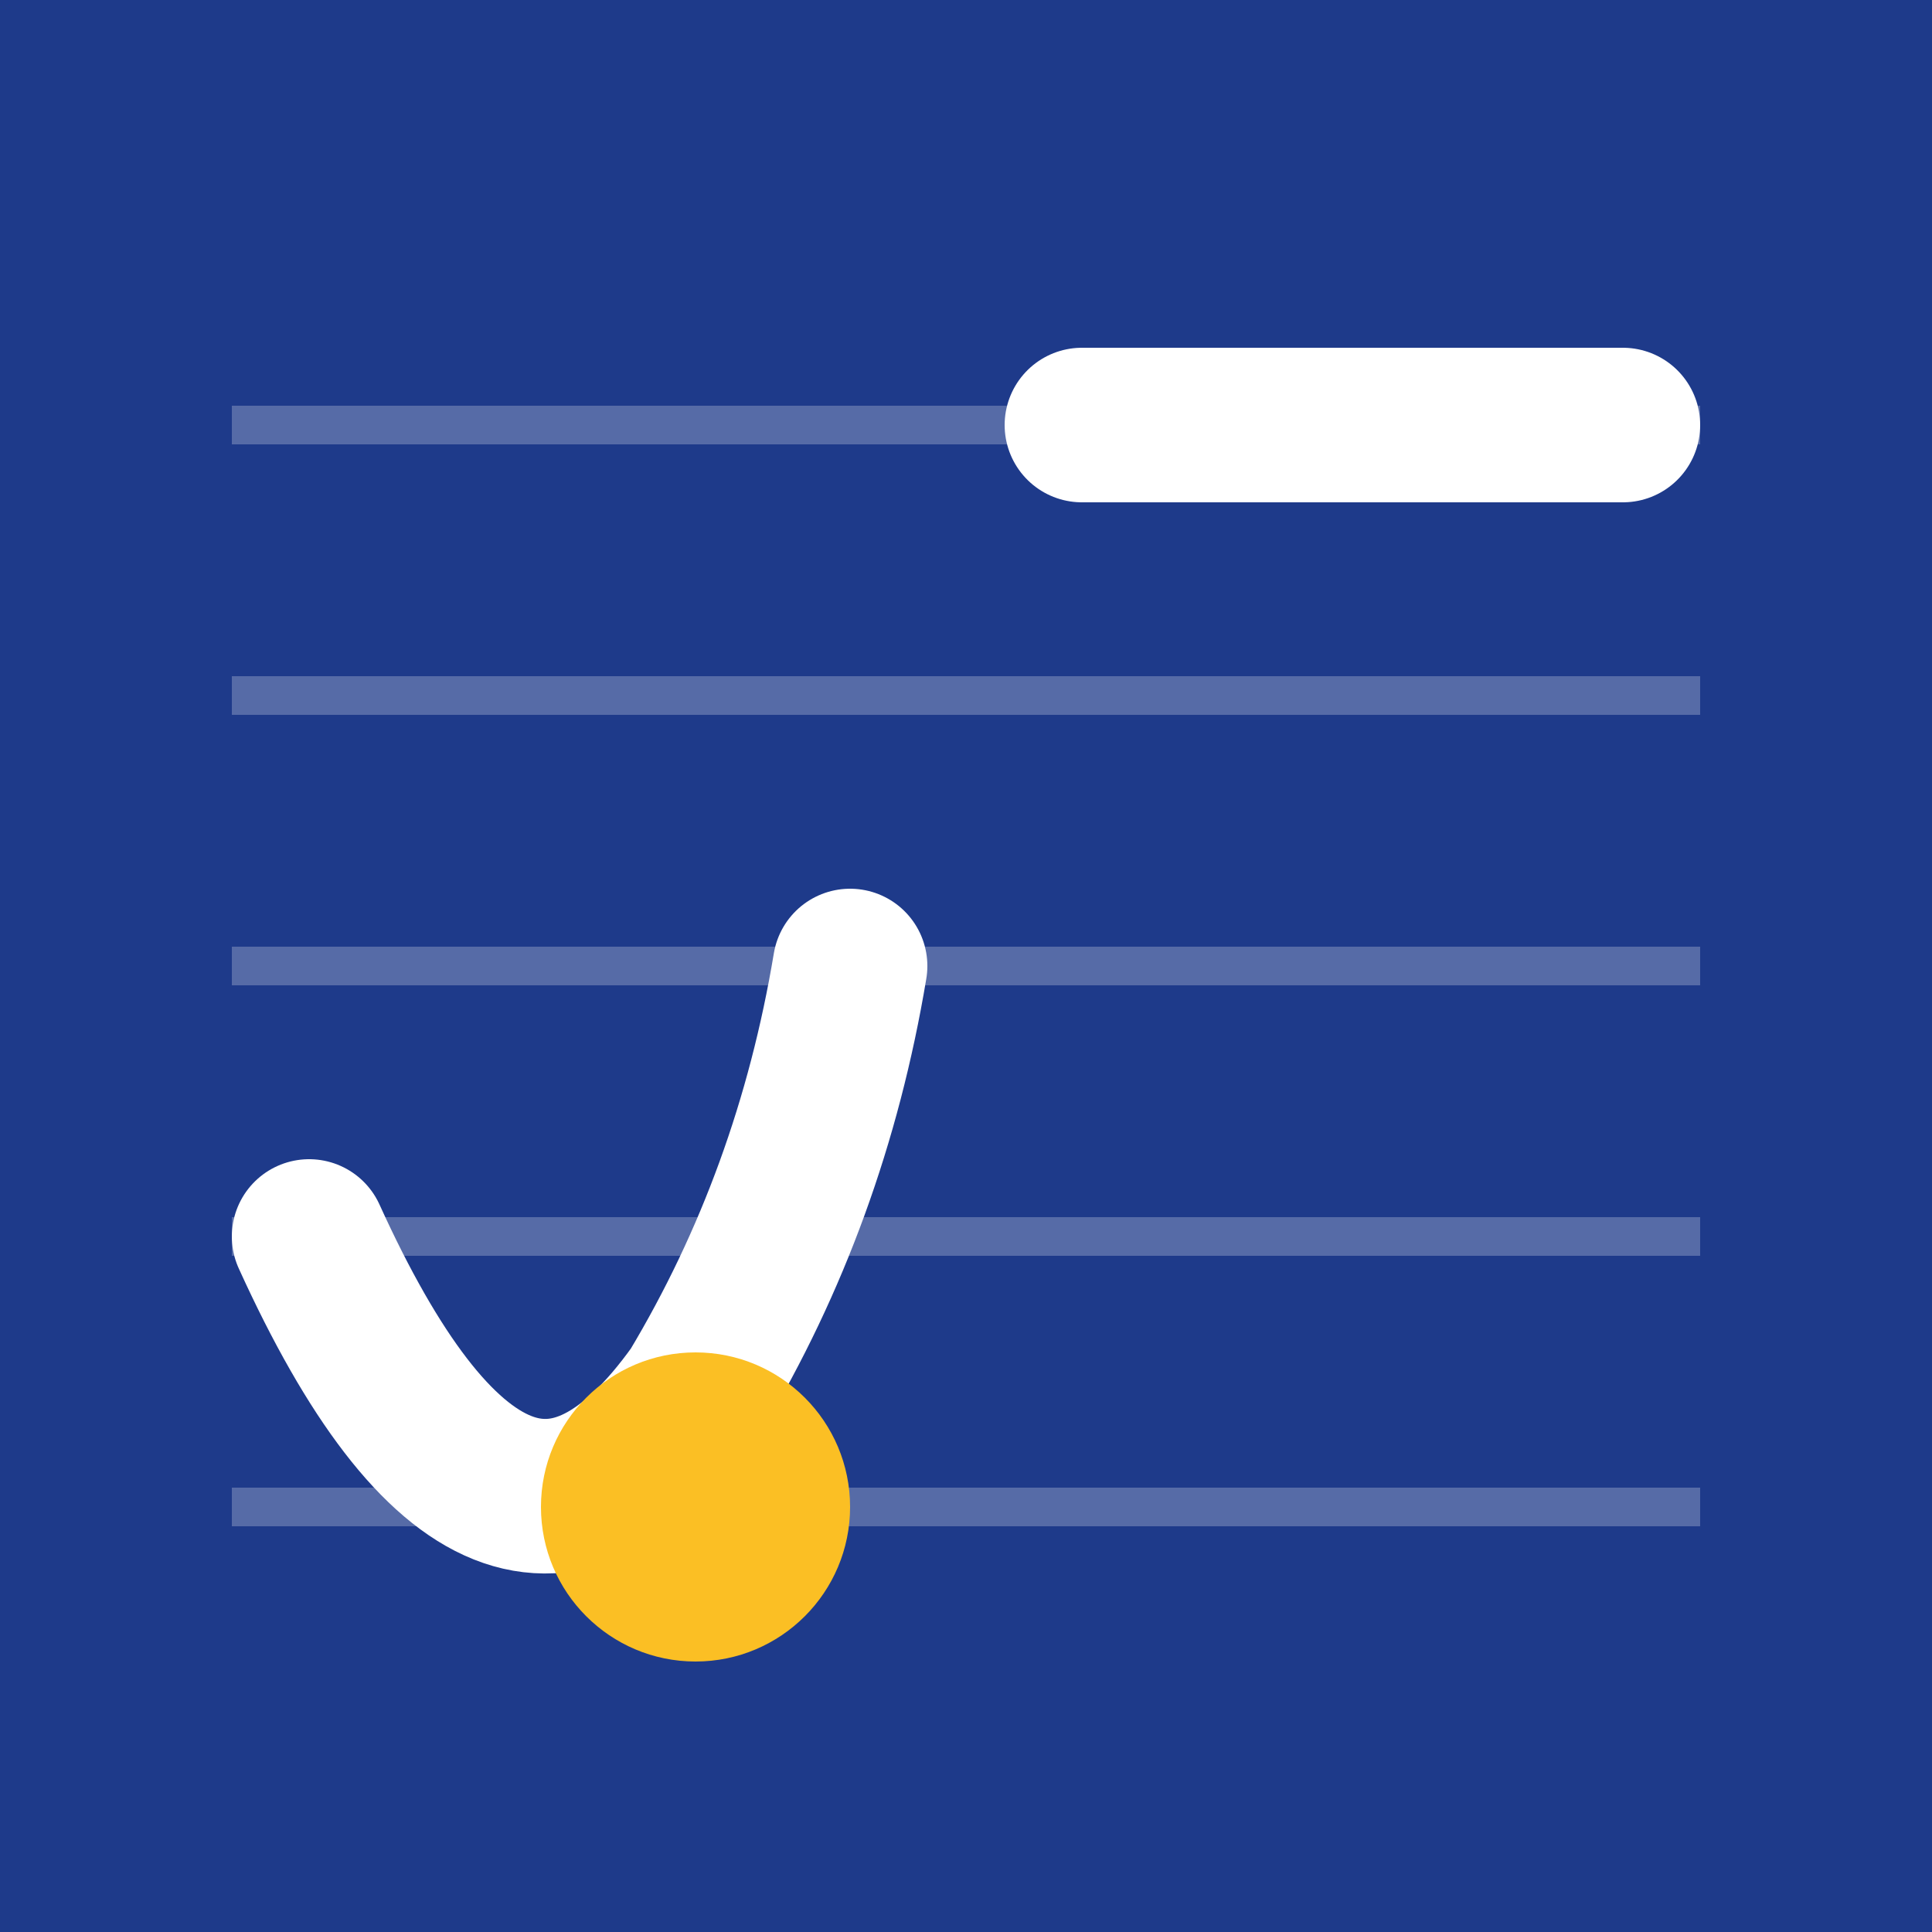
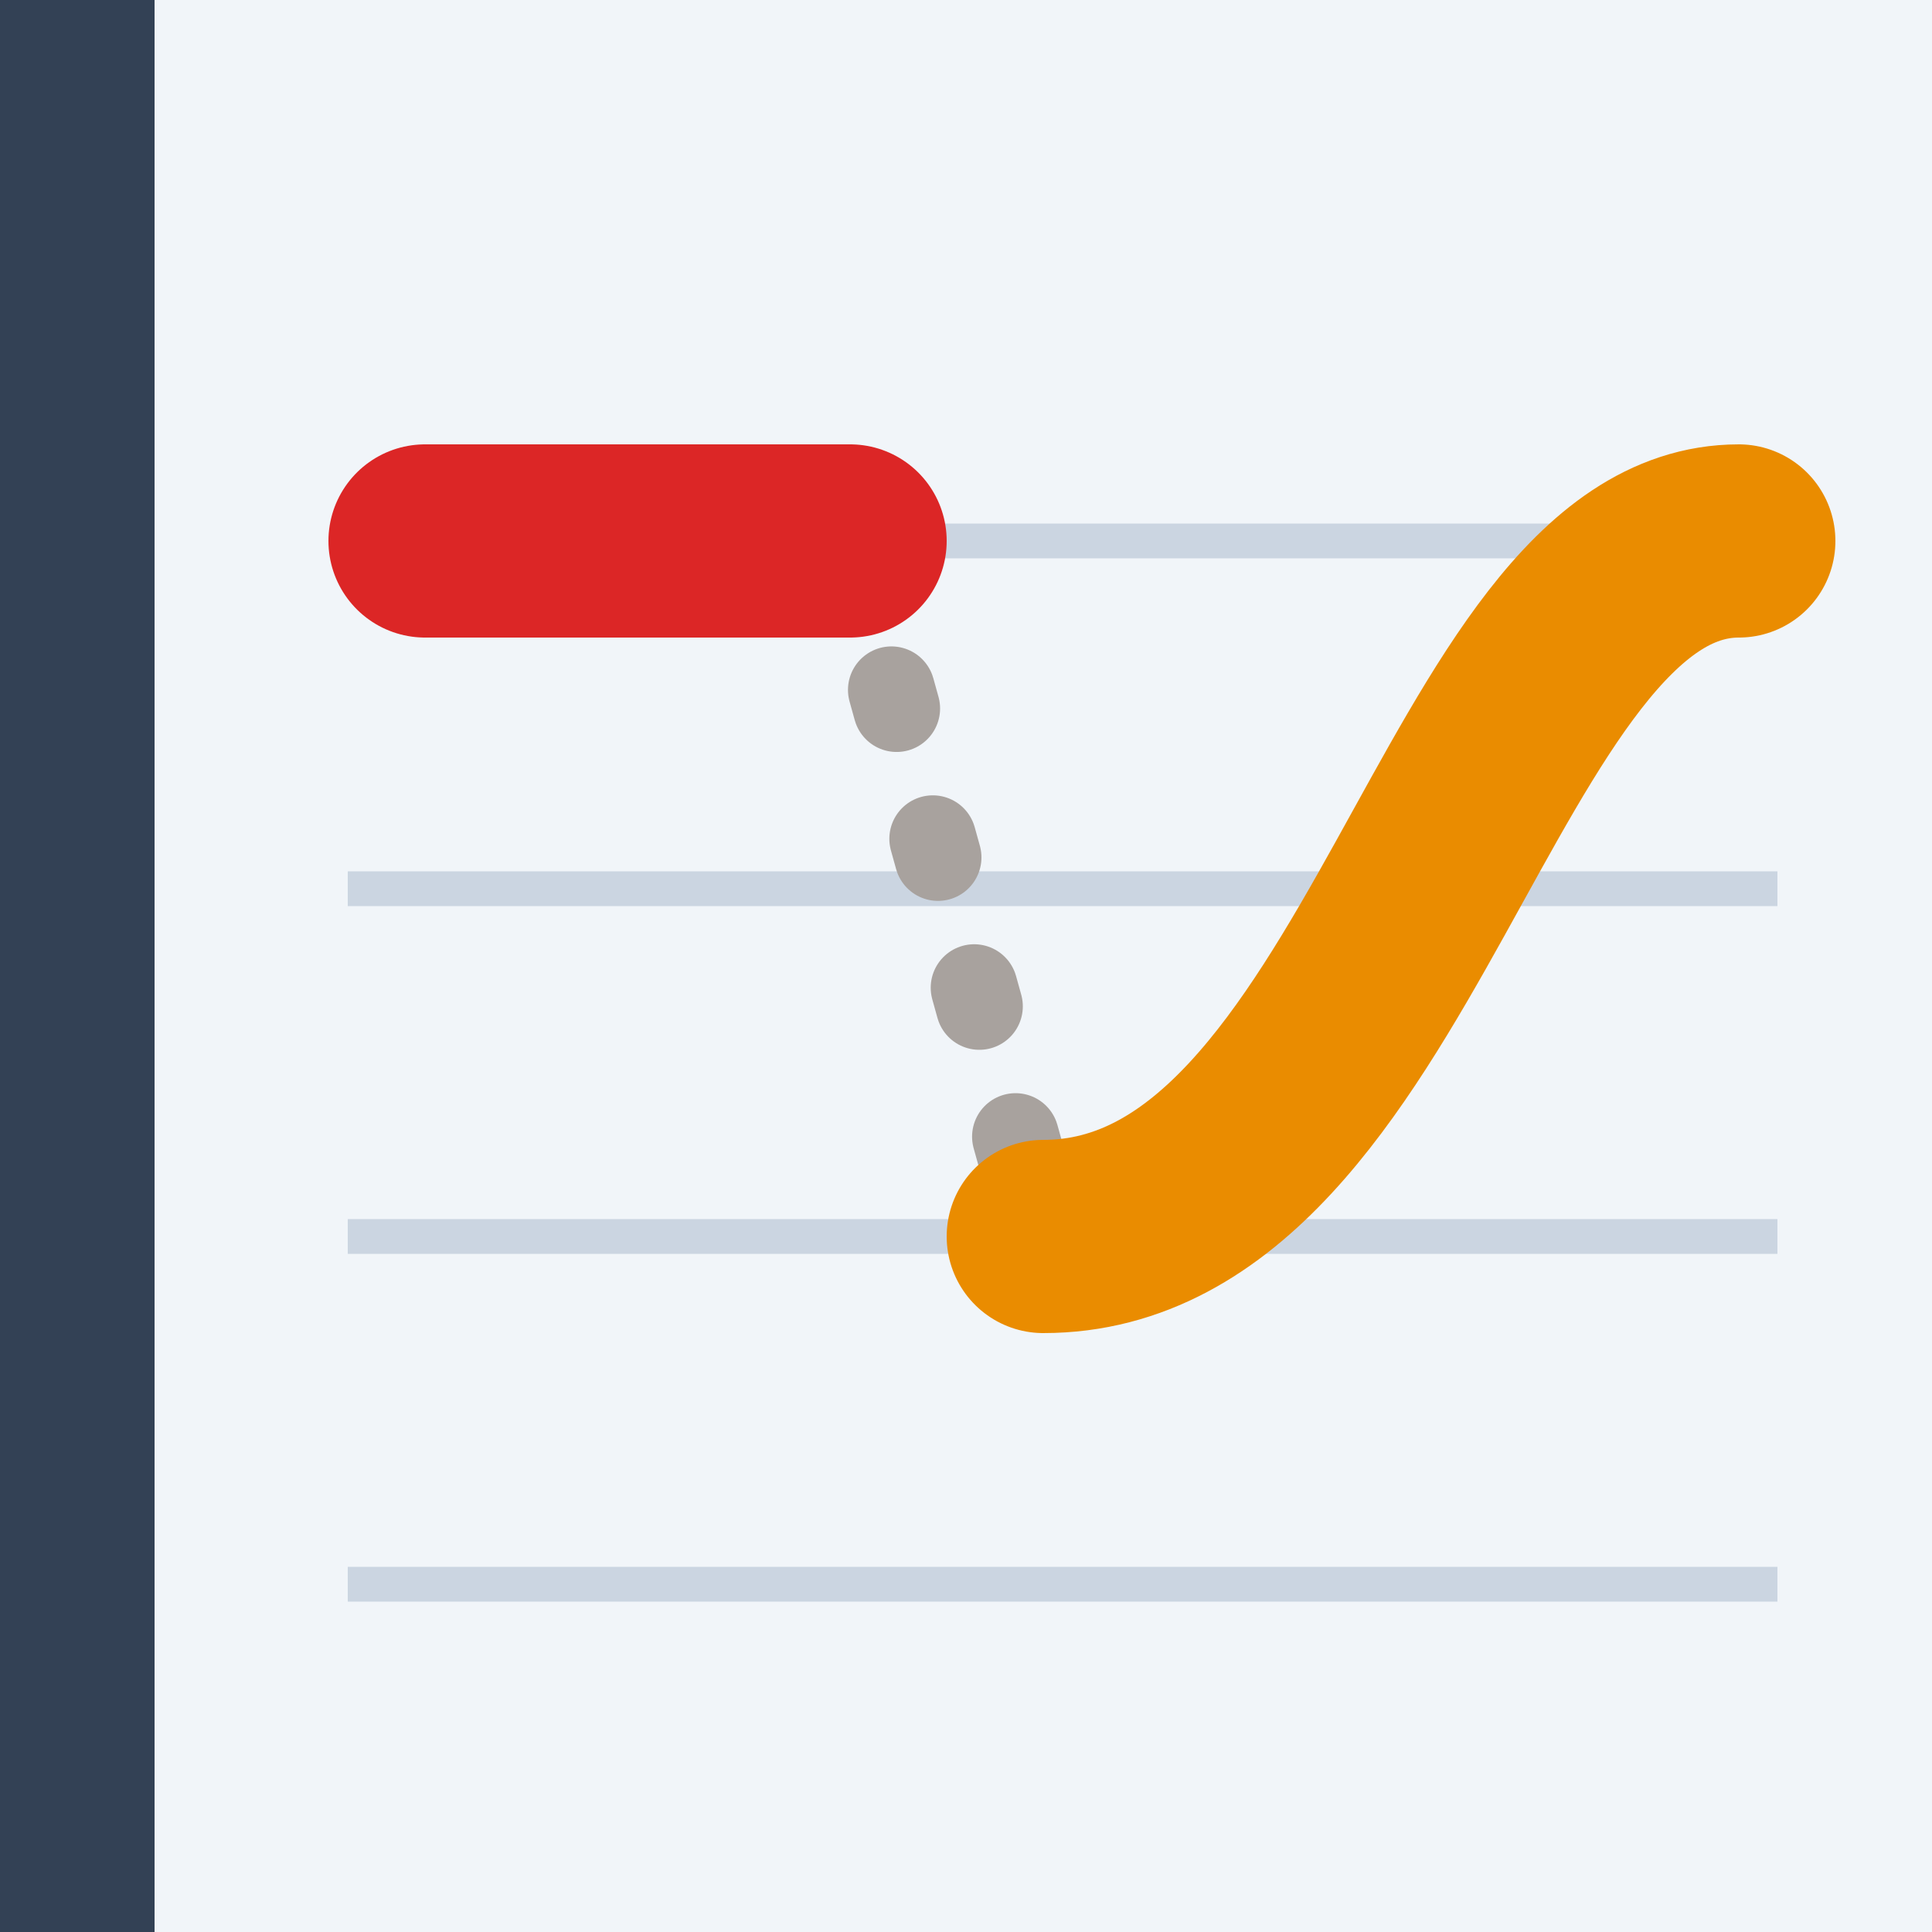
<svg xmlns="http://www.w3.org/2000/svg" viewBox="0 0 100 100">
-   <rect width="100" height="100" fill="#1e3a8a" />
-   <g stroke="#fff" stroke-opacity="0.25" stroke-width="2">
-     <path d="M12 22 H88" />
-     <path d="M12 36 H88" />
-     <path d="M12 50 H88" />
-     <path d="M12 64 H88" />
-     <path d="M12 78 H88" />
+   <rect width="100" height="100" fill="#f1f5f9" />
+   <rect width="8" height="100" fill="#334155" />
+   <g stroke="#cbd5e1" stroke-width="1.8">
+     <path d="M18 28 H92" />
+     <path d="M18 46 H92" />
+     <path d="M18 64 H92" />
+     <path d="M18 82 H92" />
  </g>
-   <path d="M16 64 Q26 86 36 72 Q42 62 44 50 M56 22 H84" fill="none" stroke="#fff" stroke-width="8" stroke-linecap="round" stroke-linejoin="round" />
-   <circle cx="36" cy="78" r="8" fill="#fbbf24" />
+   <path d="M44 28 L54 64" stroke="#a8a29e" stroke-width="4.5" stroke-dasharray="1 7" stroke-linecap="round" />
+   <path d="M22 28 H44" stroke="#dc2626" stroke-width="10" stroke-linecap="round" />
+   <path d="M54 64 C72 64 76 28 90 28" fill="none" stroke="#ea8c00" stroke-width="10" stroke-linecap="round" />
</svg>
